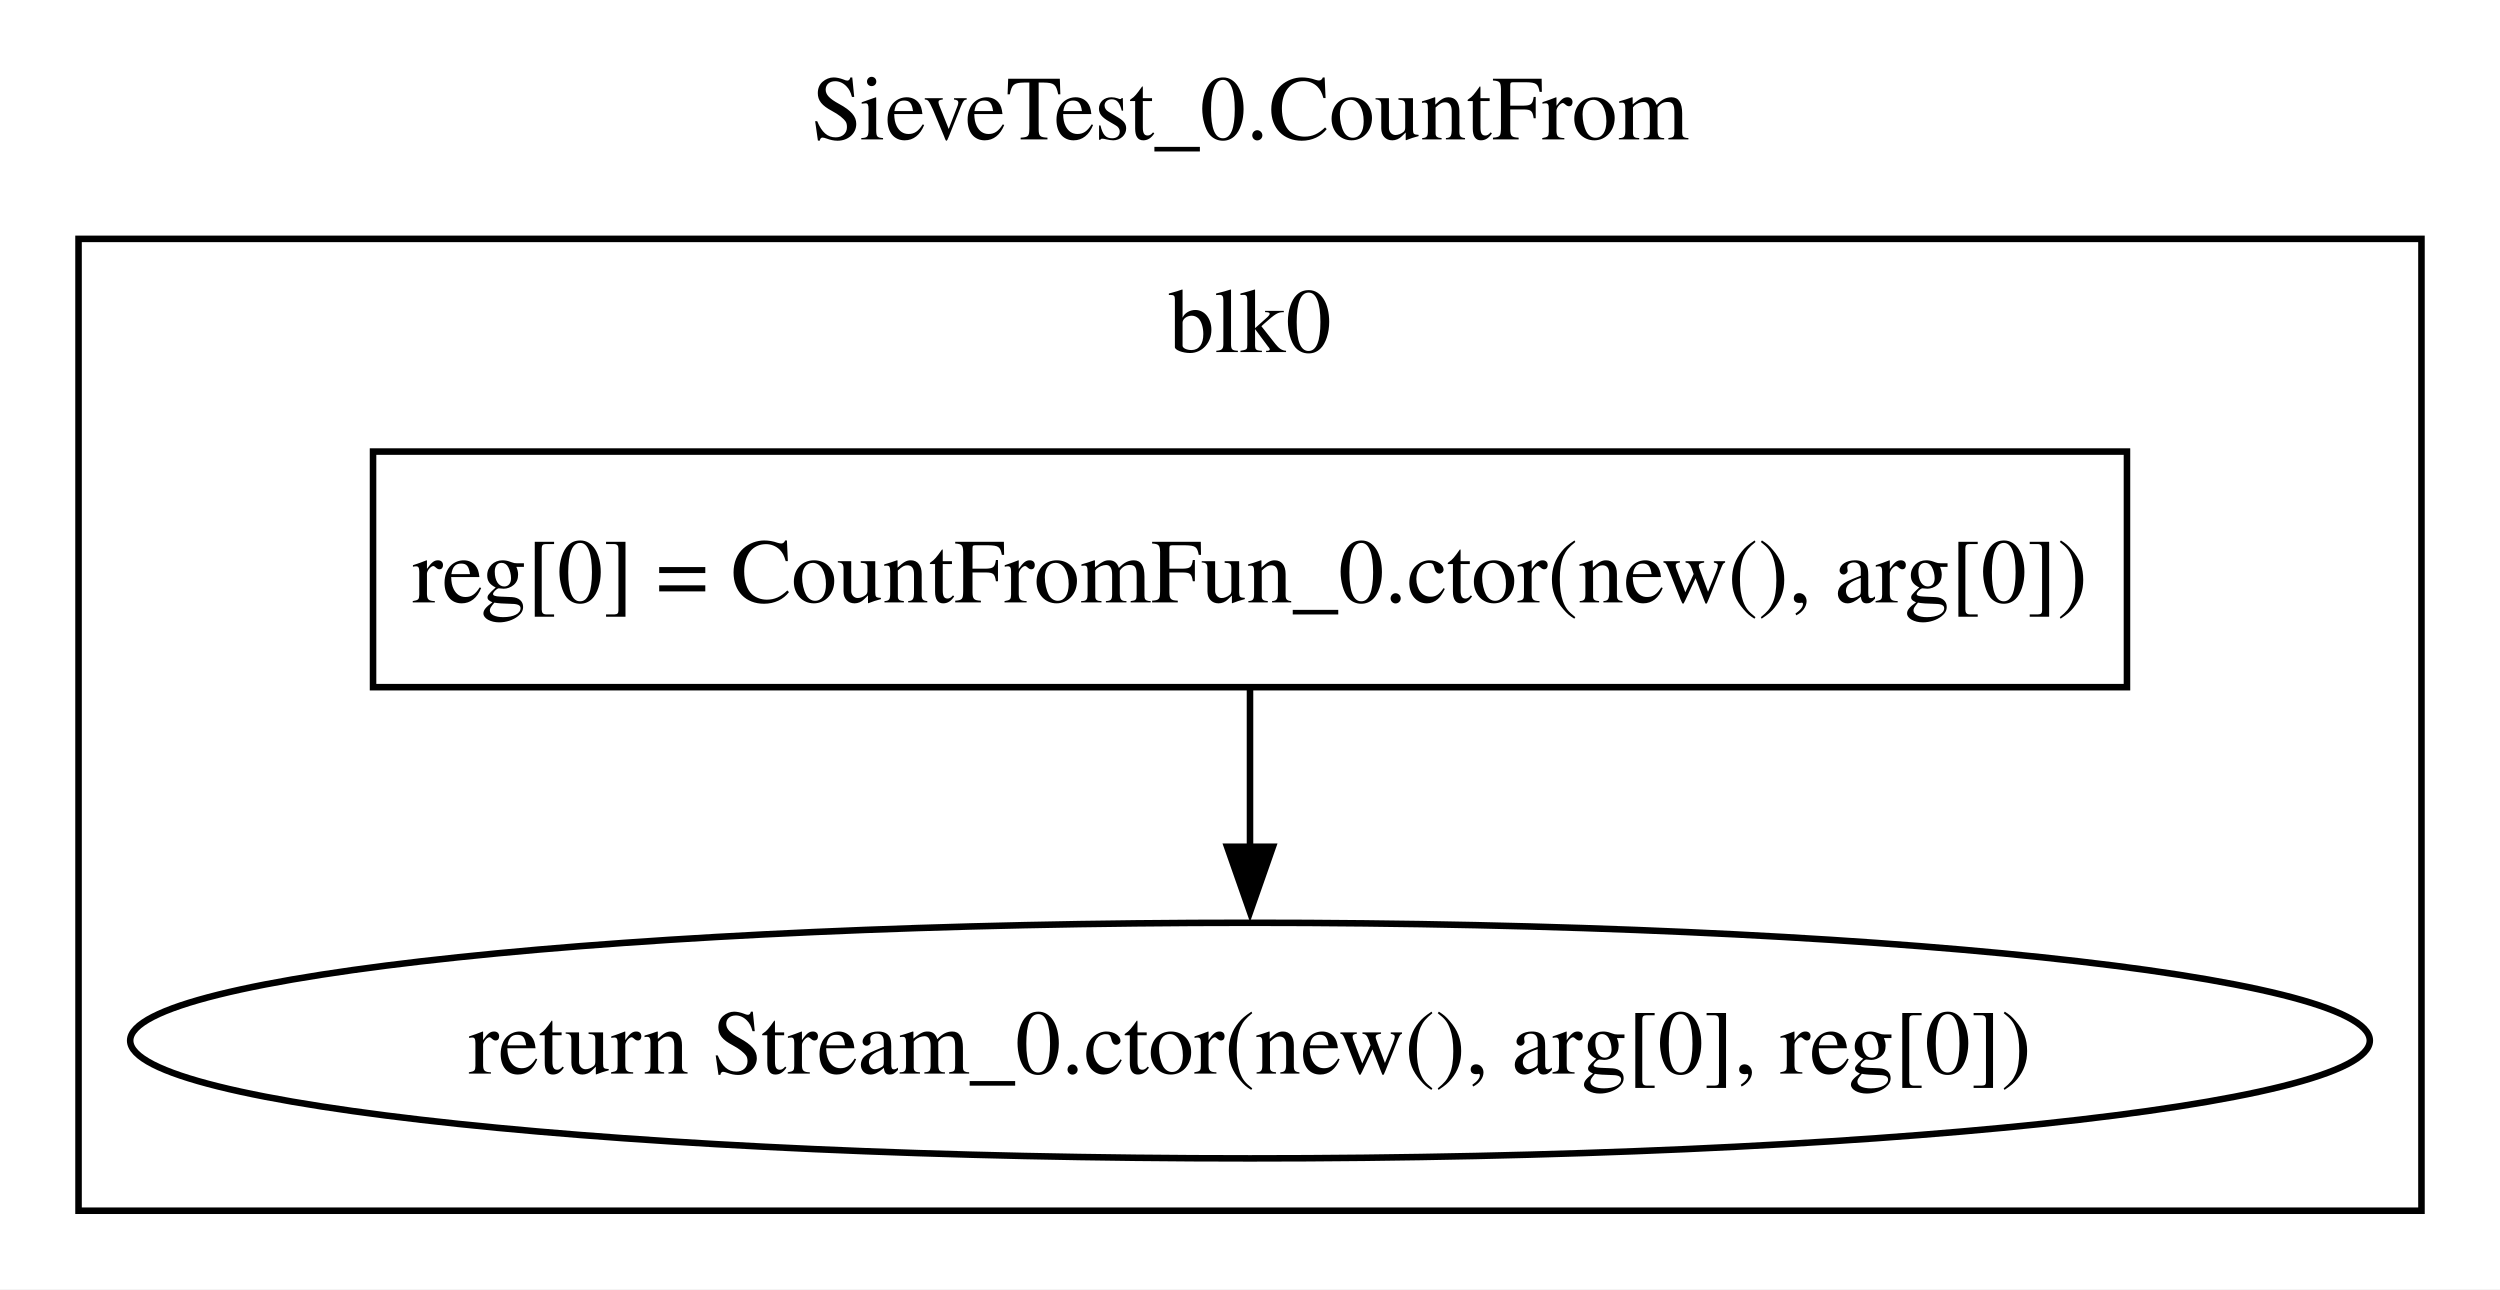
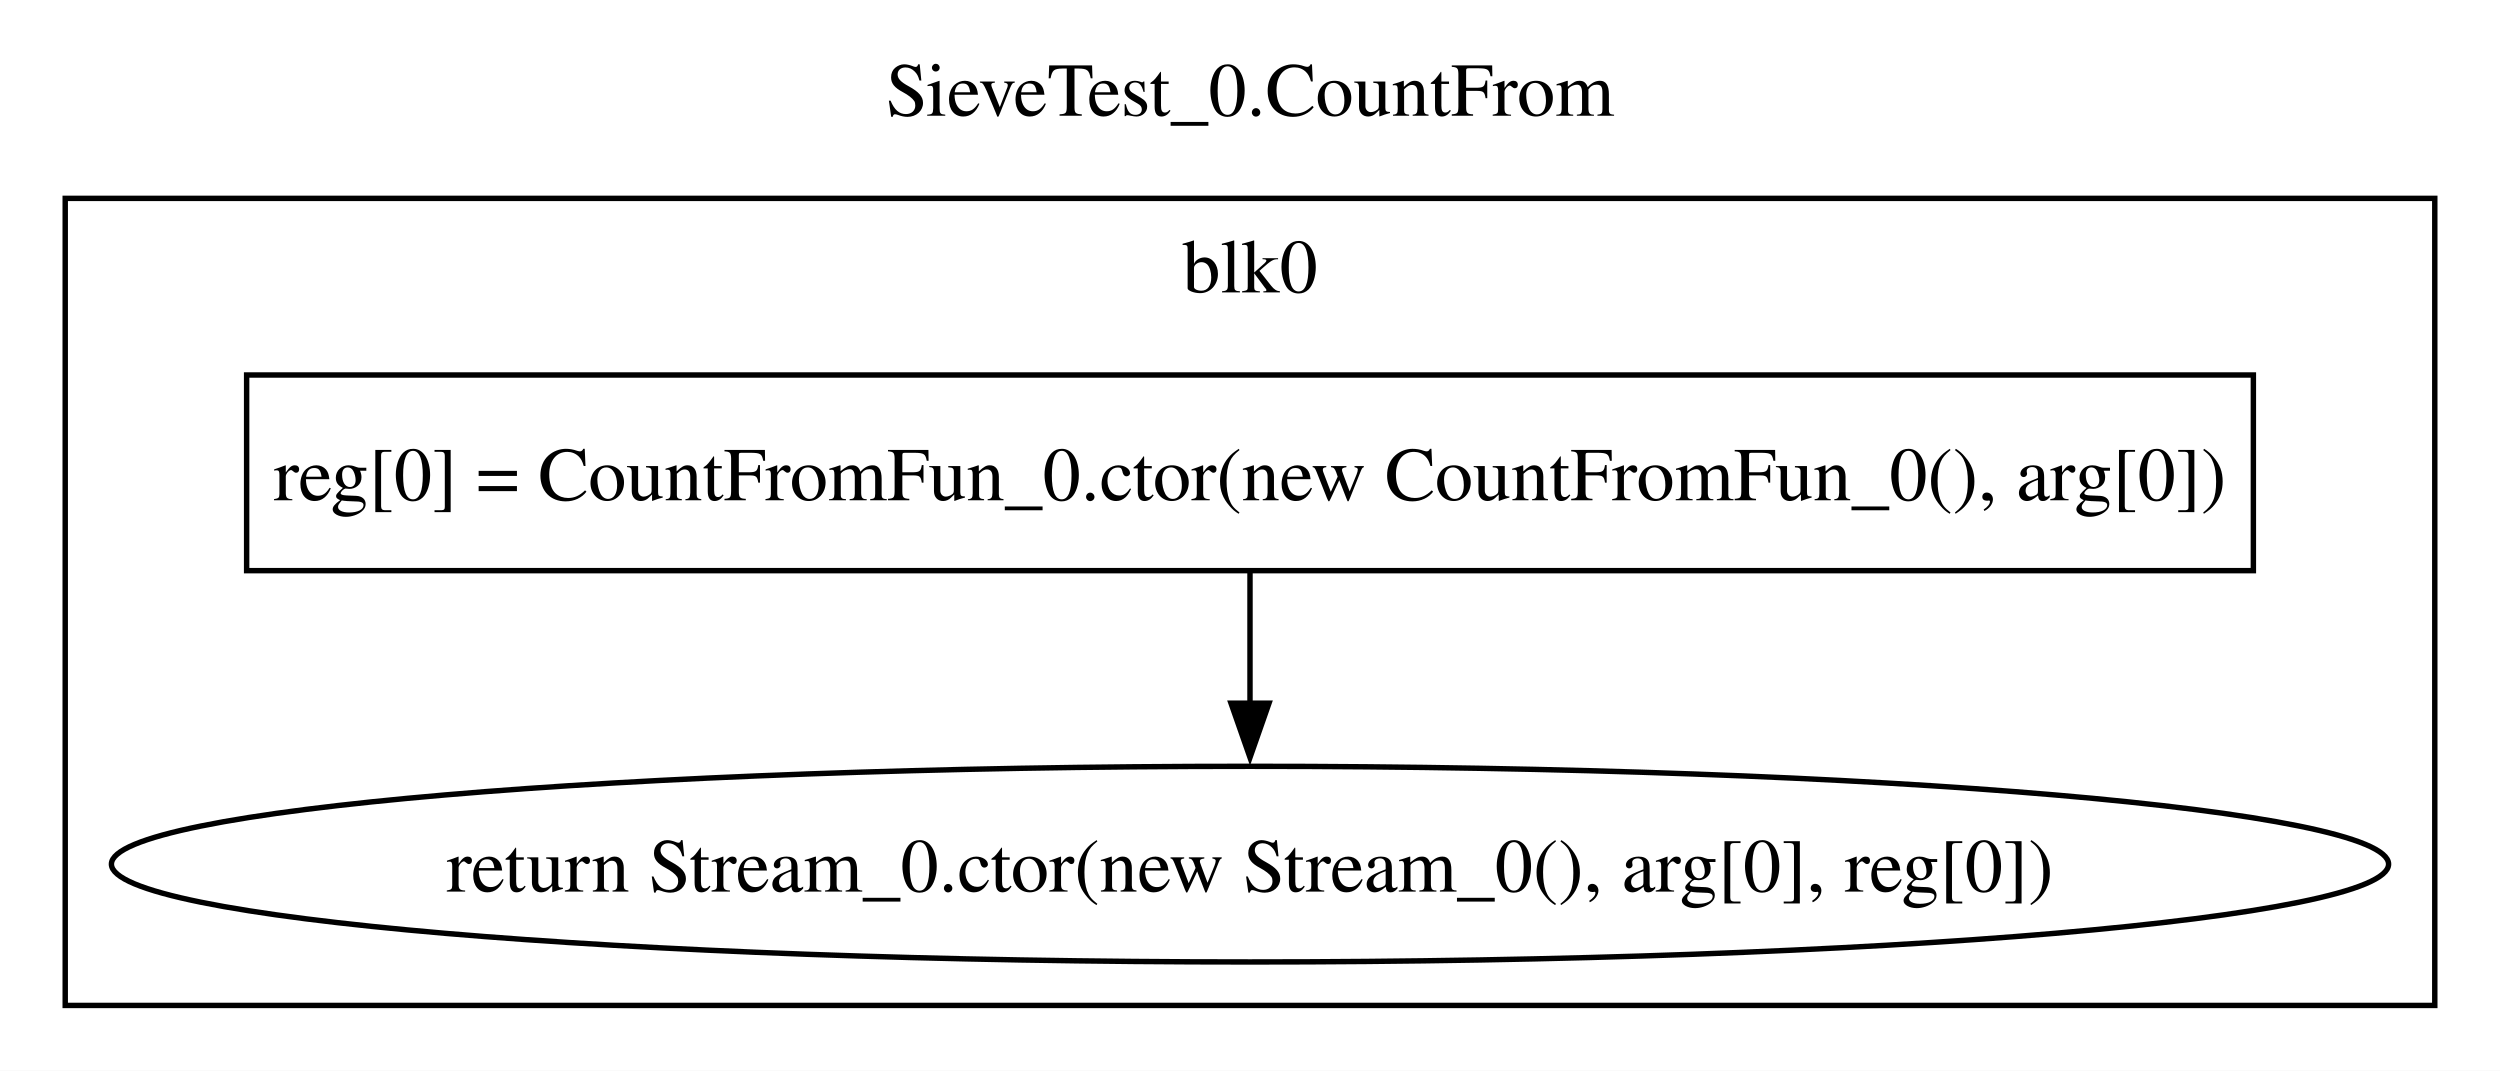
- <svg xmlns="http://www.w3.org/2000/svg" width="382pt" height="197pt" viewBox="0.00 0.00 382.00 197.00">
+ <svg xmlns="http://www.w3.org/2000/svg" width="460pt" height="197pt" viewBox="0.00 0.00 460.00 197.00">
  <g id="graph0" class="graph" transform="scale(1 1) rotate(0) translate(4 193)">
-     <polygon fill="white" stroke="none" points="-4,4 -4,-193 378,-193 378,4 -4,4" />
-     <text text-anchor="middle" x="187" y="-171.7" font-family="Times,serif" font-size="14.00">SieveTest_0.CountFrom</text>
+     <polygon fill="white" stroke="none" points="-4,4 -4,-193 456,-193 456,4 -4,4" />
+     <text text-anchor="middle" x="226" y="-171.7" font-family="Times,serif" font-size="14.00">SieveTest_0.CountFrom</text>
    <g id="clust1" class="cluster">
-       <polygon fill="none" stroke="black" points="8,-8 8,-156.5 366,-156.5 366,-8 8,-8" />
-       <text text-anchor="middle" x="187" y="-139.2" font-family="Times,serif" font-size="14.00">blk0</text>
+       <polygon fill="none" stroke="black" points="8,-8 8,-156.5 444,-156.5 444,-8 8,-8" />
+       <text text-anchor="middle" x="226" y="-139.2" font-family="Times,serif" font-size="14.00">blk0</text>
    </g>
    <g id="node1" class="node">
-       <polygon fill="none" stroke="black" points="321,-124 53,-124 53,-88 321,-88 321,-124" />
-       <text text-anchor="middle" x="187" y="-100.95" font-family="Times,serif" font-size="14.00">reg[0] = CountFromFun_0.ctor(new(), arg[0])</text>
+       <polygon fill="none" stroke="black" points="410.62,-124 41.38,-124 41.38,-88 410.62,-88 410.62,-124" />
+       <text text-anchor="middle" x="226" y="-100.95" font-family="Times,serif" font-size="14.00">reg[0] = CountFromFun_0.ctor(new CountFromFun_0(), arg[0])</text>
    </g>
    <g id="node2" class="node">
-       <ellipse fill="none" stroke="black" cx="187" cy="-34" rx="171.11" ry="18" />
-       <text text-anchor="middle" x="187" y="-28.95" font-family="Times,serif" font-size="14.00">return Stream_0.ctor(new(), arg[0], reg[0])</text>
+       <ellipse fill="none" stroke="black" cx="226" cy="-34" rx="209.5" ry="18" />
+       <text text-anchor="middle" x="226" y="-28.95" font-family="Times,serif" font-size="14.00">return Stream_0.ctor(new Stream_0(), arg[0], reg[0])</text>
    </g>
    <g id="edge1" class="edge">
-       <path fill="none" stroke="black" d="M187,-87.7C187,-80.41 187,-71.73 187,-63.54" />
-       <polygon fill="black" stroke="black" points="190.5,-63.62 187,-53.62 183.5,-63.62 190.5,-63.62" />
+       <path fill="none" stroke="black" d="M226,-87.7C226,-80.41 226,-71.73 226,-63.54" />
+       <polygon fill="black" stroke="black" points="229.5,-63.62 226,-53.62 222.5,-63.62 229.5,-63.62" />
    </g>
  </g>
</svg>
